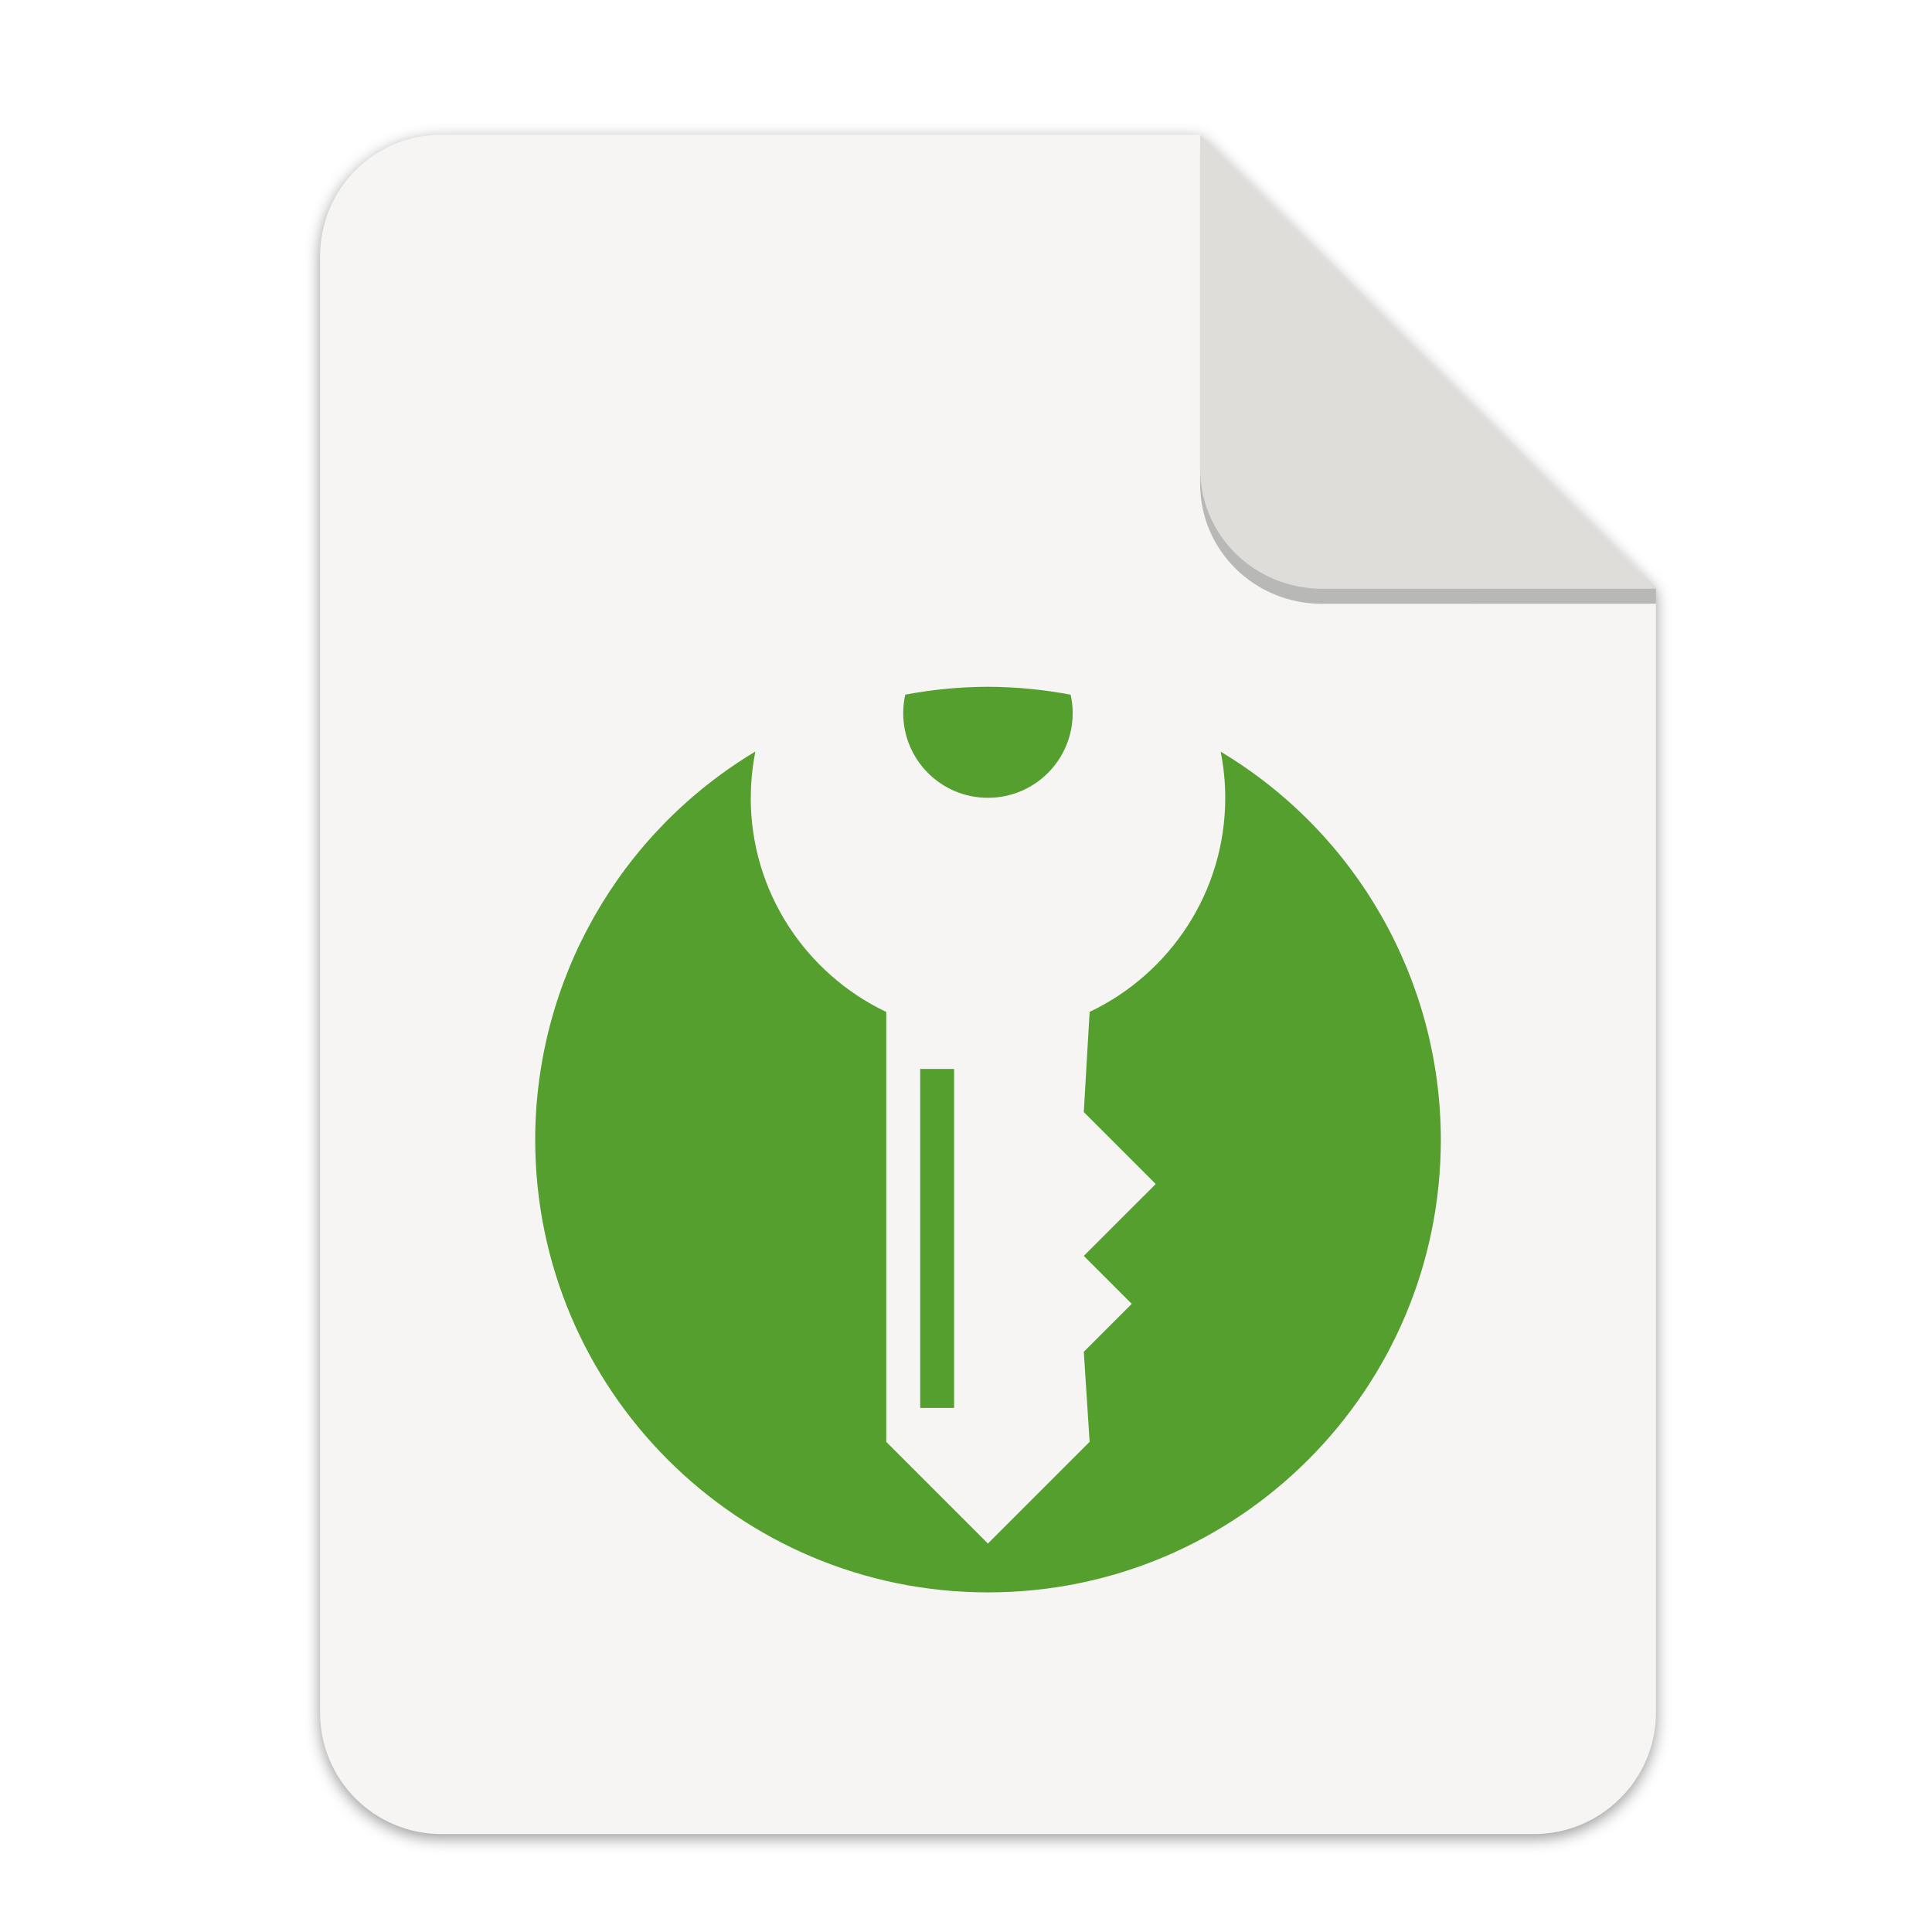
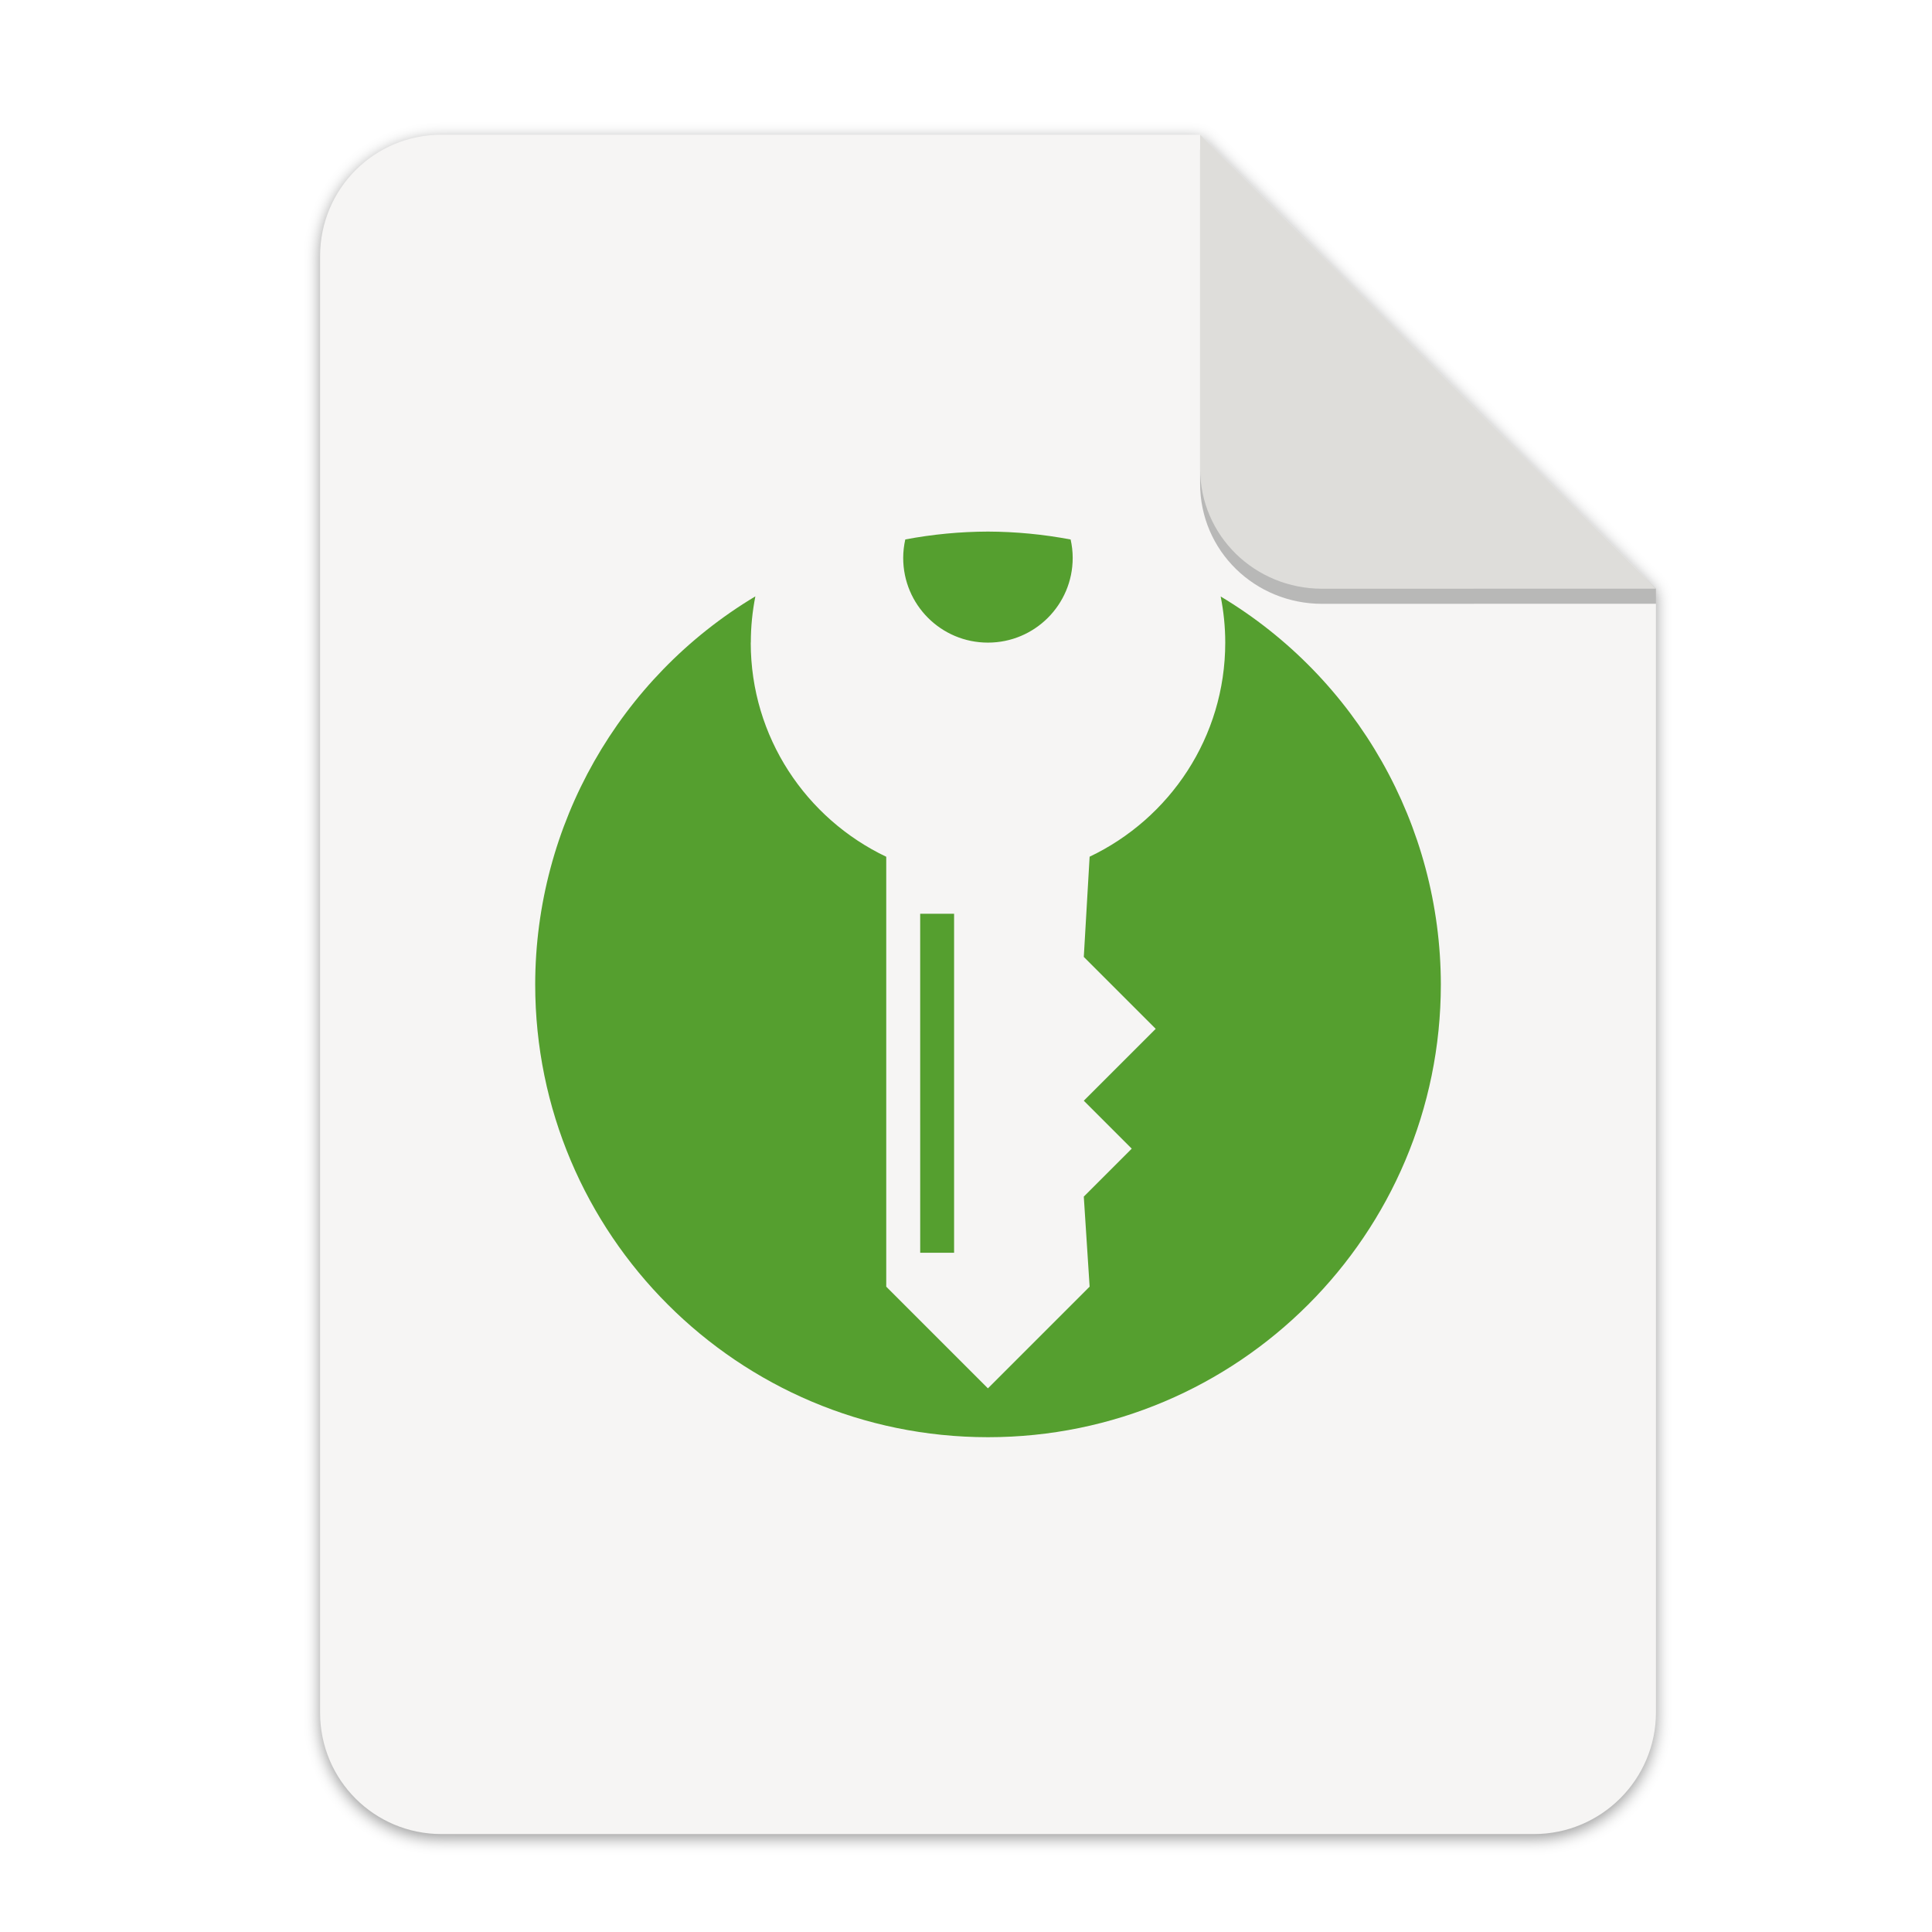
<svg xmlns="http://www.w3.org/2000/svg" width="256" height="256" version="1.1" viewBox="0 0 67.73 67.73" id="svg37">
  <defs id="defs17">
    <linearGradient id="linearGradient4226" x1="529.655" x2="-35.31" y1="401.584" y2="119.093" gradientTransform="matrix(0 -.1198893 .1198859 0 .36278 292.5483)" gradientUnits="userSpaceOnUse">
      <stop style="stop-color:#f2f2f2" offset="0" id="stop2" />
      <stop style="stop-color:#f9f9f9" offset="1" id="stop4" />
    </linearGradient>
    <linearGradient id="linearGradient4358" x1="88" x2="488" y1="88" y2="488" gradientUnits="userSpaceOnUse">
      <stop style="stop-color:#000000;stop-opacity:.588" offset="0" id="stop7" />
      <stop style="stop-color:#000000;stop-opacity:0" offset=".88" id="stop9" />
      <stop style="stop-color:#000000" offset="1" id="stop11" />
    </linearGradient>
    <filter id="filter4346" x="-.01" y="-.01" width="1.026" height="1.022" style="color-interpolation-filters:sRGB">
      <feGaussianBlur stdDeviation="2.12" id="feGaussianBlur14" />
    </filter>
    <filter style="color-interpolation-filters:sRGB" id="filter16020-3" x="-0.014" width="1.027" y="-0.011" height="1.021">
      <feGaussianBlur stdDeviation="2" id="feGaussianBlur16022-6" />
    </filter>
    <filter id="filter4346-3" x="-0.01" y="-0.01" width="1.026" height="1.022" style="color-interpolation-filters:sRGB">
      <feGaussianBlur stdDeviation="2.12" id="feGaussianBlur14-6" />
    </filter>
    <linearGradient id="linearGradient4226-5" x1="529.655" x2="-35.31" y1="401.584" y2="119.093" gradientTransform="matrix(0,-0.1198893,-0.1198859,0,67.01645,292.5483)" gradientUnits="userSpaceOnUse">
      <stop style="stop-color:#76c22b" offset="0" id="stop2-6" />
      <stop style="stop-color:#a6d74f" offset="1" id="stop4-2" />
    </linearGradient>
    <clipPath clipPathUnits="userSpaceOnUse" id="clipPath987">
      <circle r="60" cy="236" cx="64" id="circle989" style="display:inline;opacity:1;fill:#3584e4;fill-opacity:1;stroke:none;stroke-width:4.286;stroke-linecap:butt;stroke-linejoin:miter;stroke-miterlimit:4;stroke-dasharray:none;stroke-dashoffset:0;stroke-opacity:1;marker:none;marker-start:none;marker-mid:none;marker-end:none;paint-order:normal;enable-background:new" />
    </clipPath>
    <clipPath clipPathUnits="userSpaceOnUse" id="clipPath1106">
      <g style="display:inline;fill:#f5c211;stroke-width:0.933;enable-background:new" transform="matrix(0.2678571,0,0,0.2678571,-4.57143,224.2143)" id="g1112">
        <circle style="display:inline;opacity:1;fill:#f5c211;fill-opacity:1;stroke:none;stroke-width:0.042px;stroke-linecap:butt;stroke-linejoin:miter;stroke-miterlimit:4;stroke-dasharray:none;stroke-dashoffset:0;stroke-opacity:1;marker:none;marker-start:none;marker-mid:none;marker-end:none;paint-order:normal;enable-background:new" id="circle1108" cx="256" cy="44" r="224" />
        <circle r="224" cy="44" cx="256" id="circle1110" style="display:inline;opacity:1;fill:#f5c211;fill-opacity:1;stroke:none;stroke-width:0.042px;stroke-linecap:butt;stroke-linejoin:miter;stroke-miterlimit:4;stroke-dasharray:none;stroke-dashoffset:0;stroke-opacity:1;marker:none;marker-start:none;marker-mid:none;marker-end:none;paint-order:normal;enable-background:new" />
      </g>
    </clipPath>
    <clipPath clipPathUnits="userSpaceOnUse" id="clipPath2005">
      <circle r="60" cy="236" cx="64" id="circle2003" style="display:inline;opacity:1;fill:#3584e4;fill-opacity:1;stroke:none;stroke-width:4.286;stroke-linecap:butt;stroke-linejoin:miter;stroke-miterlimit:4;stroke-dasharray:none;stroke-dashoffset:0;stroke-opacity:1;marker:none;marker-start:none;marker-mid:none;marker-end:none;paint-order:normal;enable-background:new" />
    </clipPath>
  </defs>
  <g transform="matrix(0.1329783,0,0,0.1329783,0.6058244,28.61488)" style="display:inline;stroke-width:0.25;enable-background:new" id="g17498">
    <g transform="translate(0,-3.4178172e-6)" style="display:inline;stroke-width:0.25;enable-background:new" id="g17498-7">
      <path style="display:inline;opacity:0.4;fill:#000000;fill-opacity:1;stroke:none;stroke-width:0.5;stroke-linejoin:round;stroke-miterlimit:4;stroke-dasharray:none;stroke-opacity:1;filter:url(#filter16020-3);enable-background:new" clip-path="none" d="m 111.828,-178.55 h 200 L 432,-58.879 432.005,237.361 c 3.1e-4,17.728 -14.449,32.088 -32.177,32.088 h -288 c -17.728,0 -32,-14.272 -32,-32 v -384 c 0,-17.728 14.272,-32 32,-32 z" id="path6869-5" />
      <path id="rect2069-3" d="m 111.828,-179.672 h 200 L 432,-60 l 0.005,296.24 c 3.1e-4,17.728 -14.449,32.088 -32.177,32.088 h -288 c -17.728,0 -32,-14.272 -32,-32 v -384 c 0,-17.728 14.272,-32 32,-32 z" clip-path="none" style="display:inline;opacity:1;fill:#f6f5f4;fill-opacity:1;stroke:none;stroke-width:0.5;stroke-linejoin:round;stroke-miterlimit:4;stroke-dasharray:none;stroke-opacity:1;enable-background:new" />
      <path style="display:inline;opacity:0.25;vector-effect:none;fill:#000000;fill-opacity:1;stroke:none;stroke-width:0.5;stroke-linecap:butt;stroke-linejoin:round;stroke-miterlimit:4;stroke-dasharray:none;stroke-dashoffset:0;stroke-opacity:1;enable-background:new" d="m 311.828,-175.692 v 88 c 0,17.728 14.442,31.694 32.17,31.694 L 432,-56.021 V -60 Z" id="path836" />
      <path id="rect26812-5" d="m 311.828,-179.672 v 88 c 0,17.728 14.442,31.694 32.17,31.694 L 432,-60 Z" style="display:inline;opacity:1;vector-effect:none;fill:#deddda;fill-opacity:1;stroke:none;stroke-width:0.5;stroke-linecap:butt;stroke-linejoin:round;stroke-miterlimit:4;stroke-dasharray:none;stroke-dashoffset:0;stroke-opacity:1;enable-background:new" />
      <g transform="matrix(7.520022,0,0,7.520022,-389.9314,-1927.643)" id="g37" />
-       <g style="display:inline;stroke-width:0.25;enable-background:new" transform="matrix(2.036528,0,0,2.036528,-173.8005,-51.56138)" id="g2235">
+       <g style="display:inline;stroke-width:0.25;enable-background:new" transform="matrix(2.036528,0,0,2.036528,-173.8005,-92.47423)" id="g2235">
        <path style="fill:#559f2f;stroke-width:1.586" d="m 221.698,9.582 c 0.17,0.767 0.267,1.562 0.267,2.381 0,6.063 -4.912,10.972 -10.972,10.969 -6.06,0.004 -10.969,-4.902 -10.969,-10.965 0,-0.822 0.099,-1.619 0.27,-2.39 3.529,-0.666 7.11,-1.007 10.702,-1.018 3.591,0.013 7.173,0.356 10.702,1.025 z m -41.41,13.349 c 0,12.244 7.181,22.79 17.541,27.723 v 55.652 l 13.162,13.162 13.165,-13.165 -0.754,-11.657 6.206,-6.206 -6.206,-6.206 9.31,-9.306 -9.31,-9.31 0.754,-12.972 c 10.369,-4.934 17.557,-15.476 17.557,-27.723 0,-2.041 -0.211,-4.032 -0.591,-5.962 17.652,10.575 28.468,29.626 28.5,50.212 -6.2e-4,32.37 -26.248,58.618 -58.618,58.618 -32.37,-8.3e-4 -58.618,-26.248 -58.618,-58.618 0.025,-20.586 10.842,-39.649 28.5,-50.228 -0.381,1.933 -0.588,3.927 -0.587,5.971 z m 21.934,35.098 h 4.39 v 43.884 h -4.387 l -0.003,-43.868 v -0.003 z" id="path2233" />
      </g>
    </g>
  </g>
</svg>
